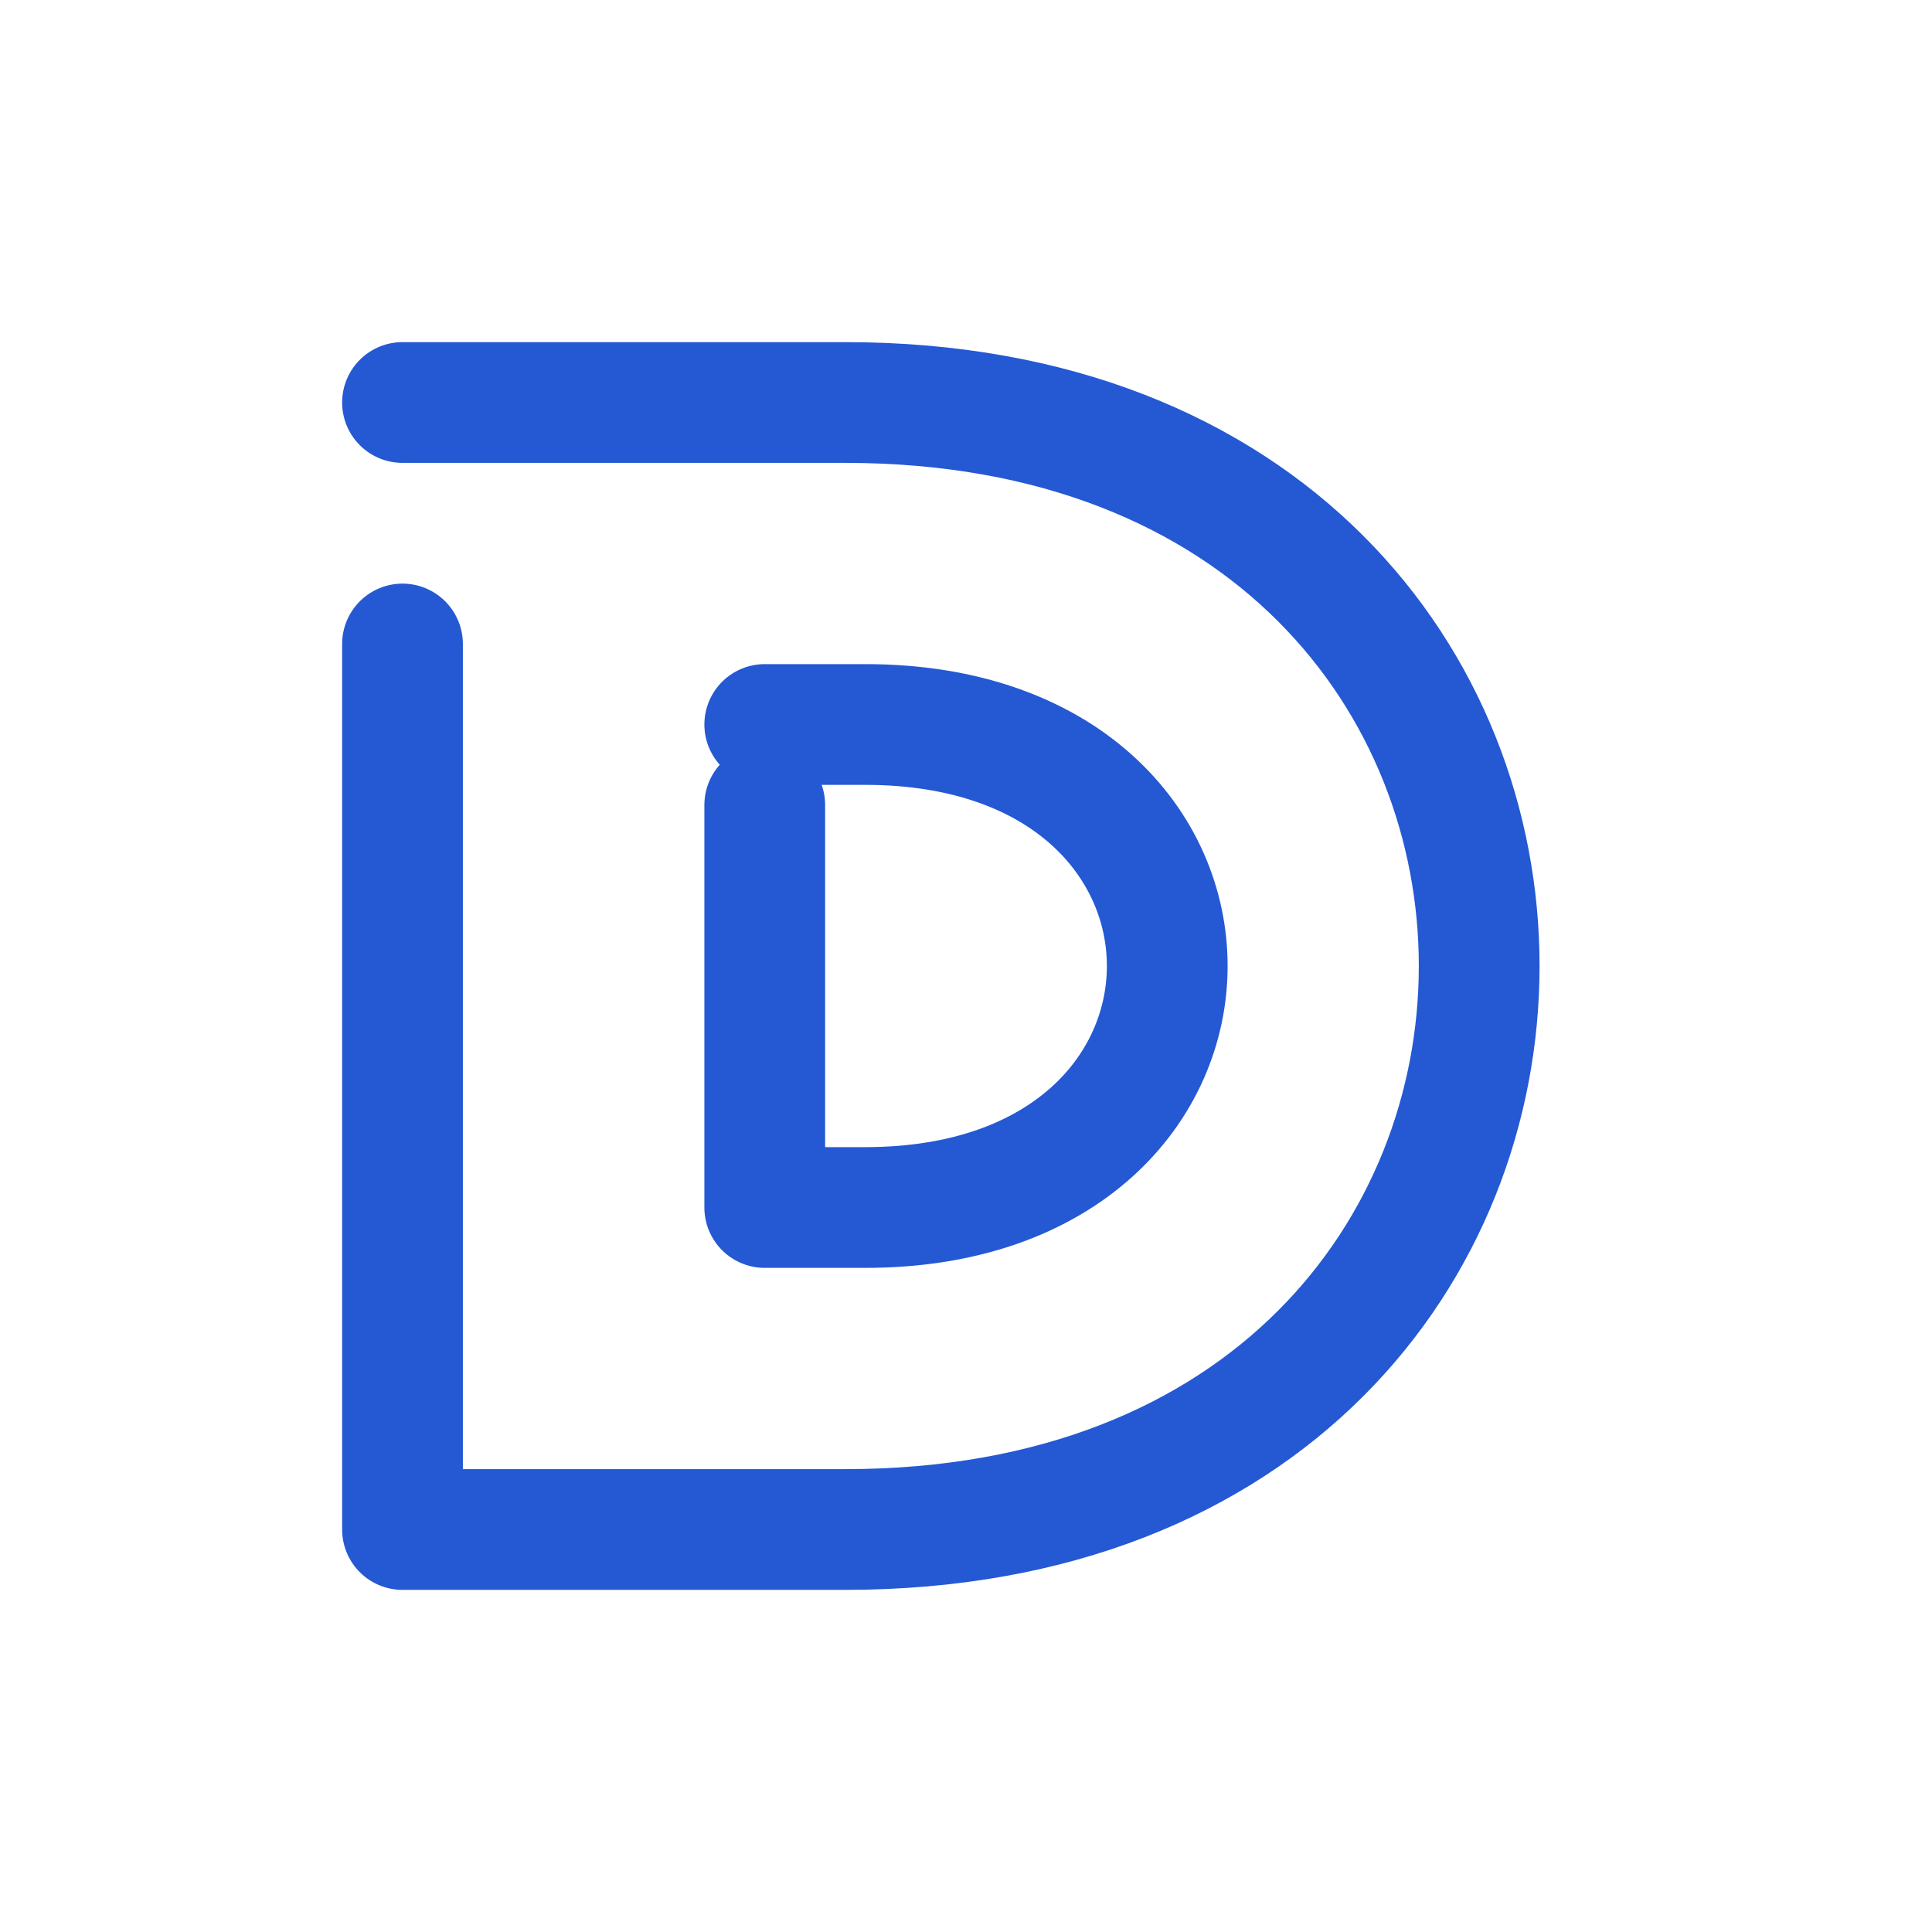
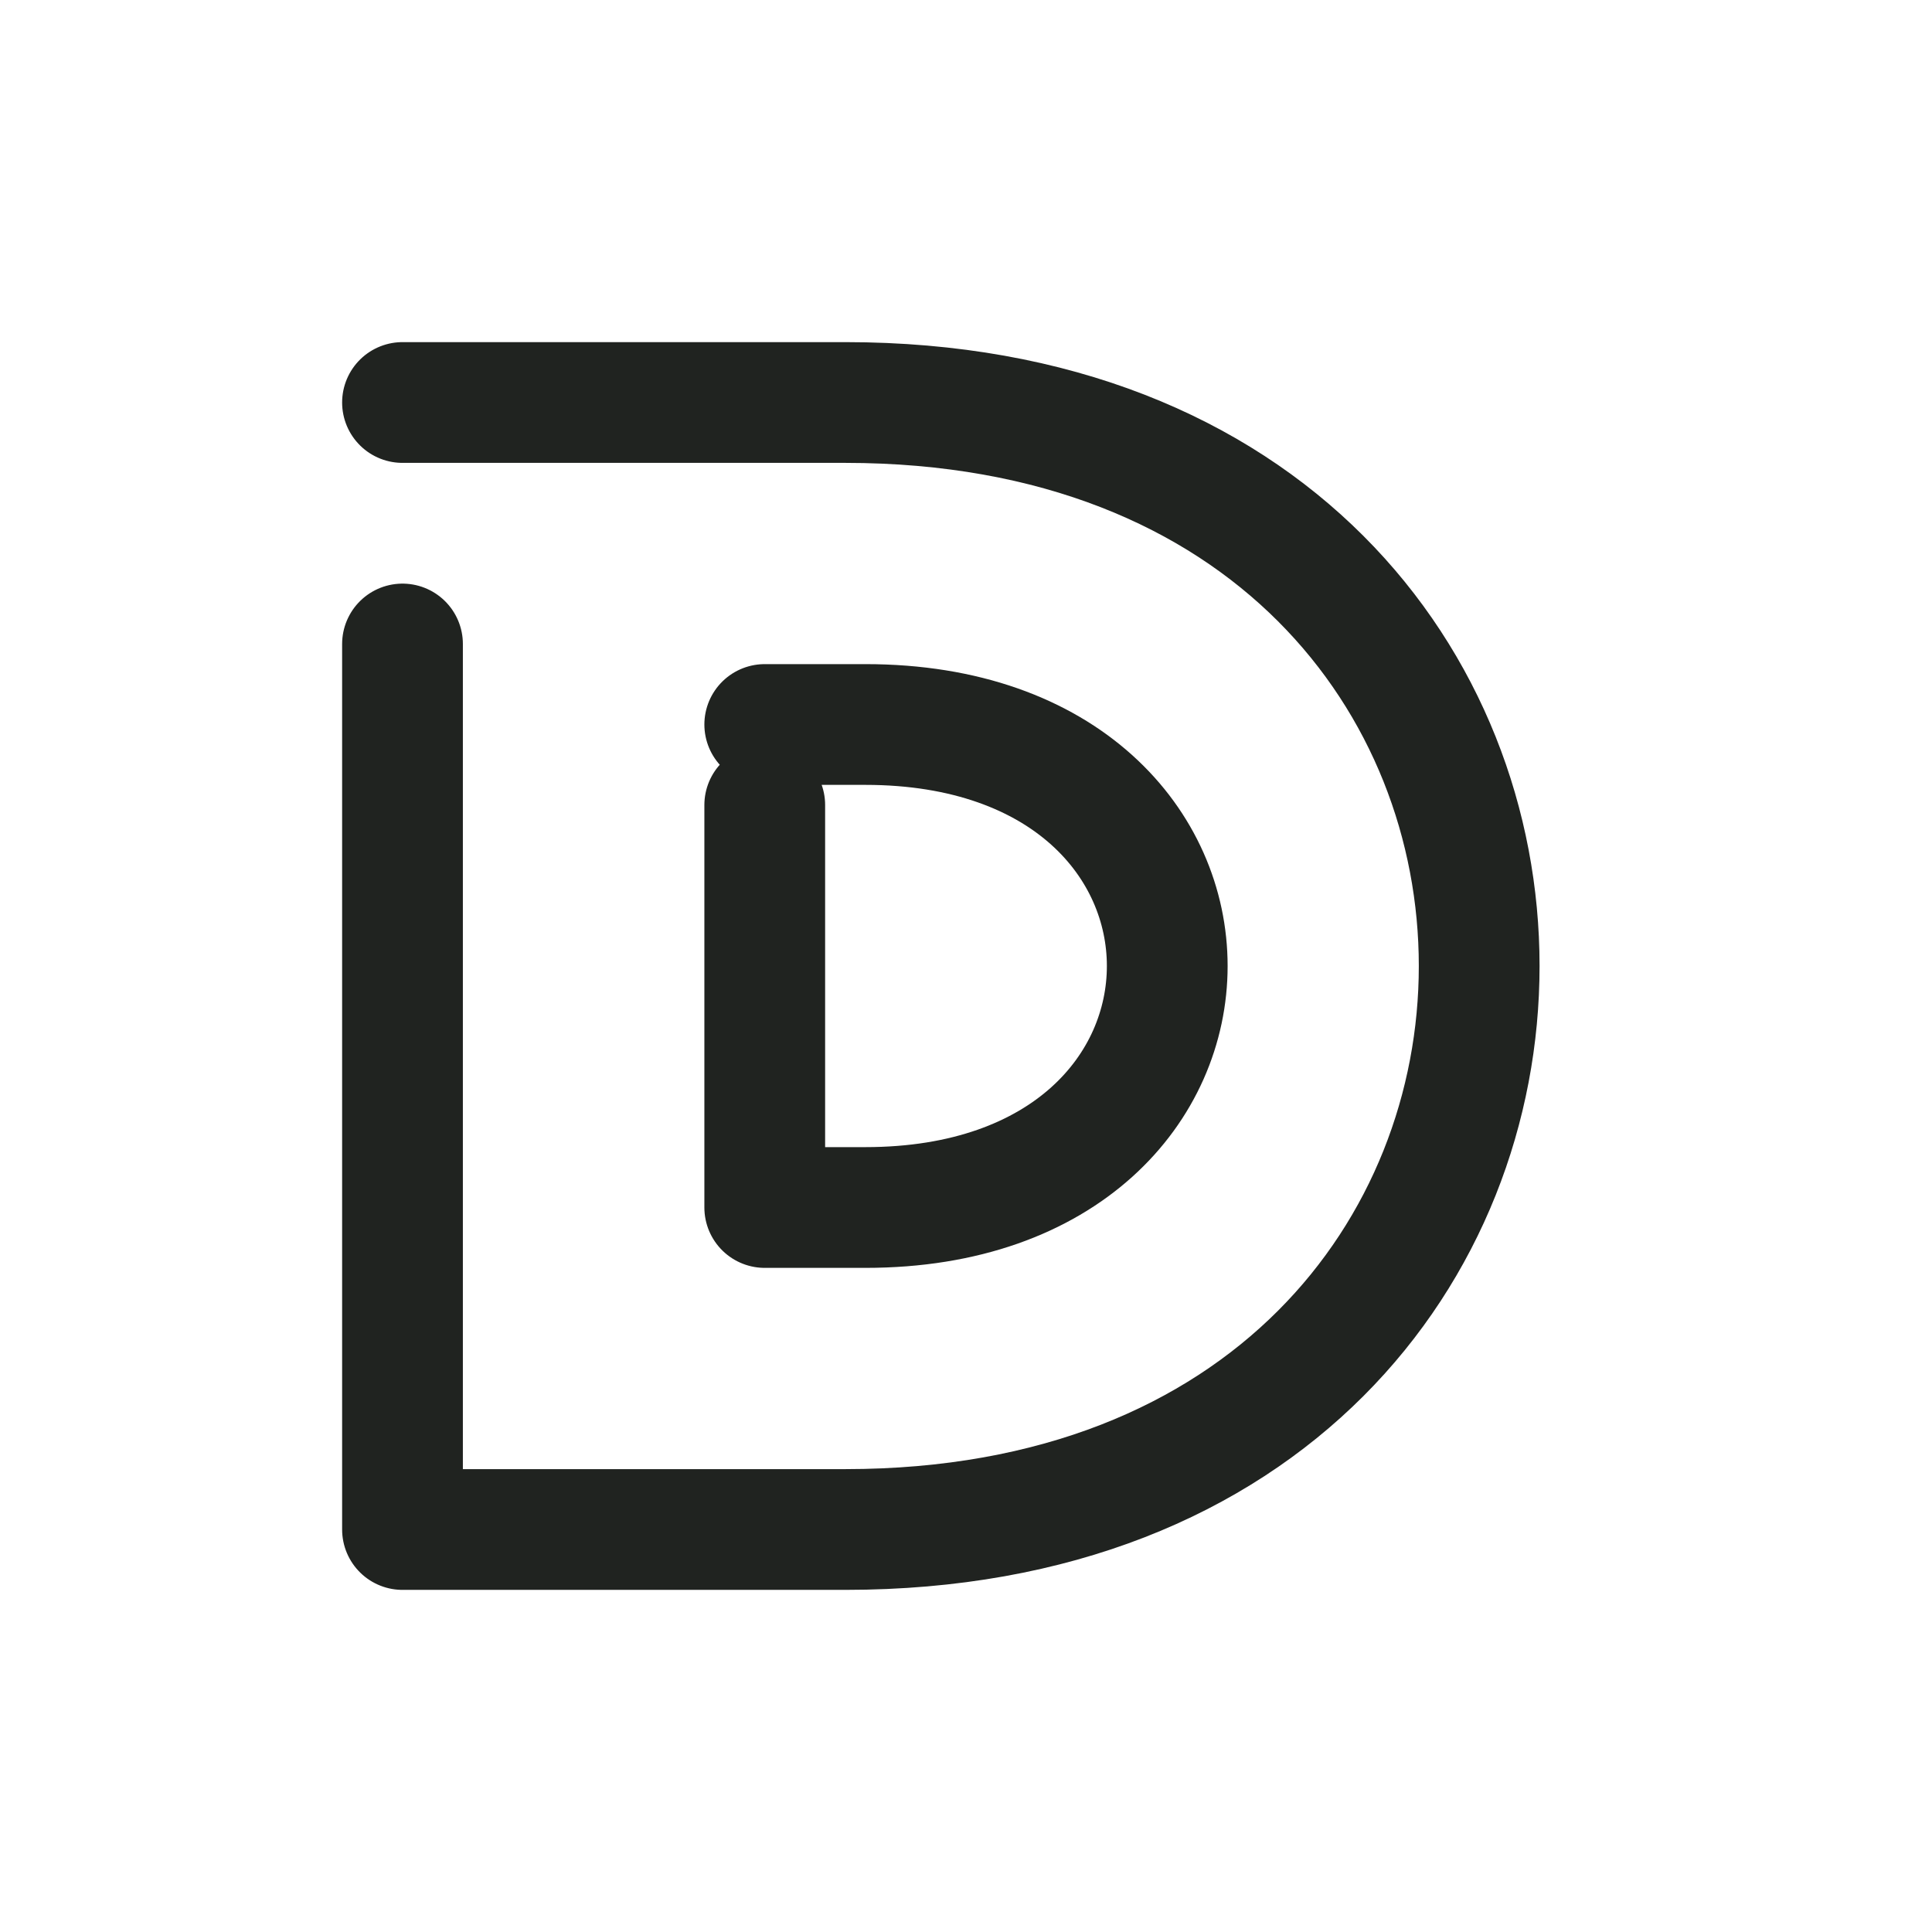
<svg xmlns="http://www.w3.org/2000/svg" viewBox="0 0 96 96" fill="none">
-   <g stroke="#2459D3" stroke-width="6" stroke-linecap="round" stroke-linejoin="round">
+   <g stroke="#202320" stroke-width="6" stroke-linecap="round" stroke-linejoin="round">
    <path d="M20 32V76H42C84 76 84 20 42 20H20" />
    <path d="M38 40V60H43C63 60 63 36 43 36H38" />
  </g>
</svg>
